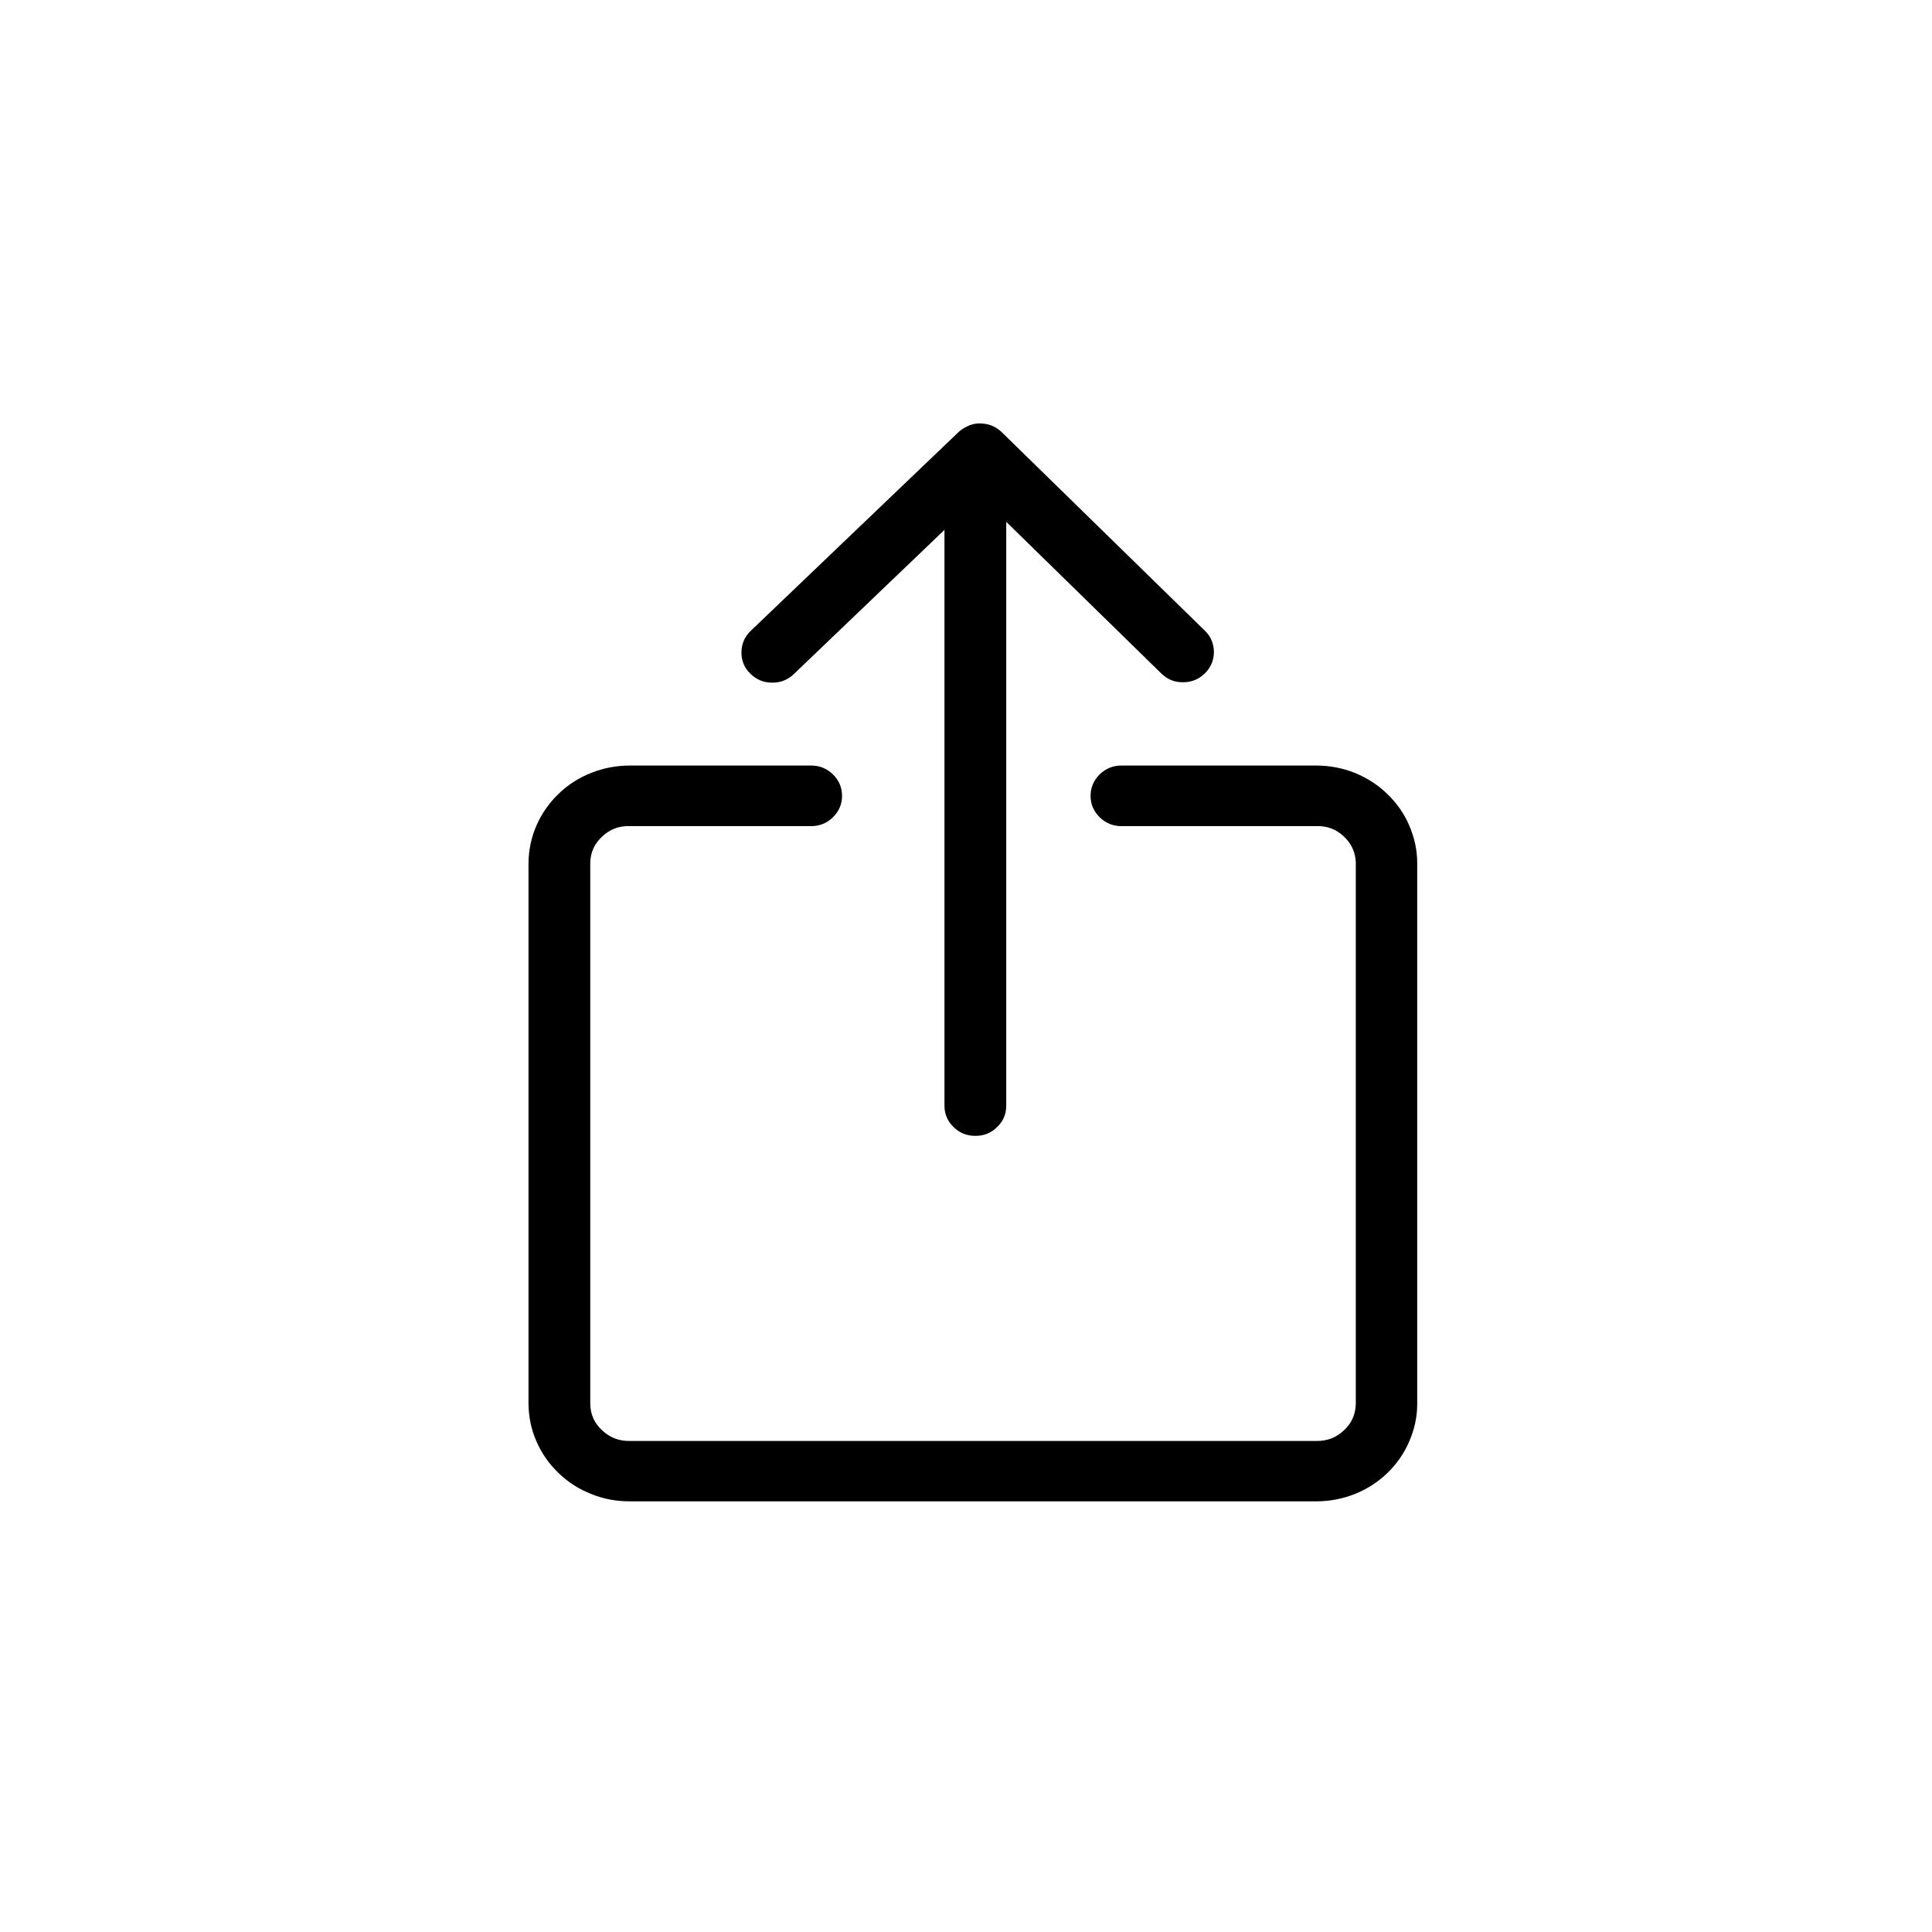
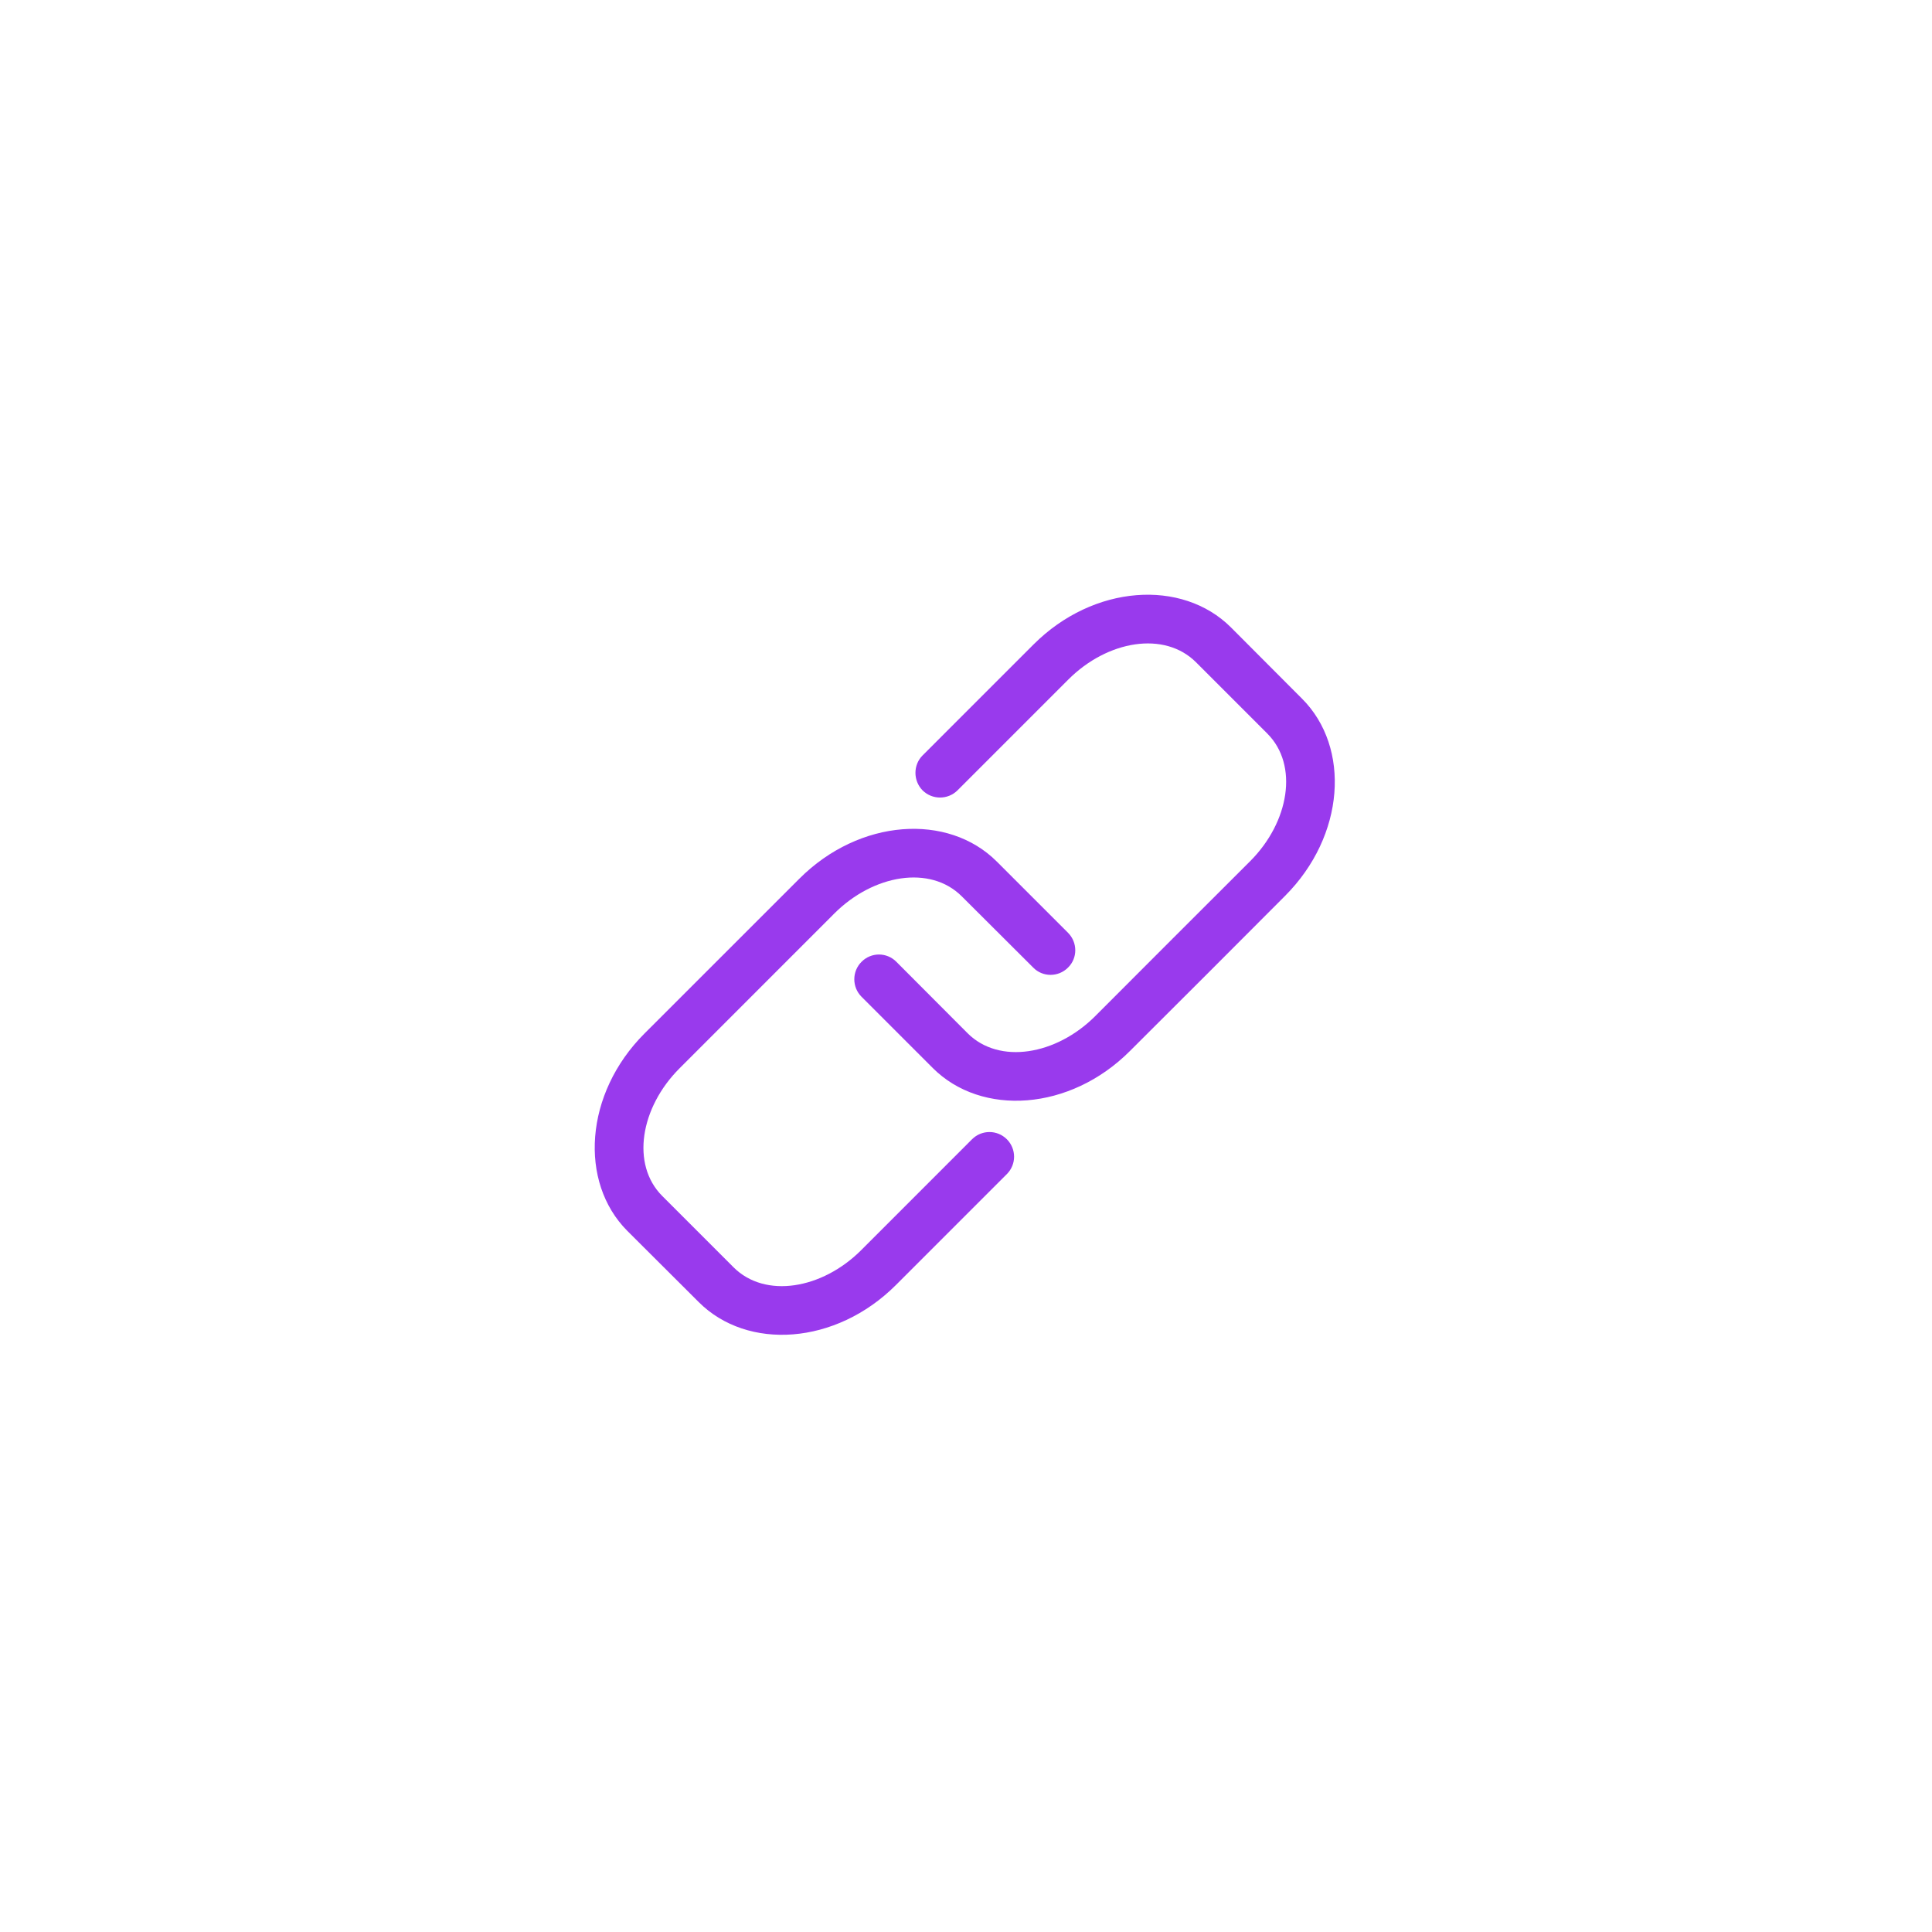
<svg xmlns="http://www.w3.org/2000/svg" width="50" zoomAndPan="magnify" viewBox="0 0 37.5 37.5" height="50" preserveAspectRatio="xMidYMid meet" version="1.0">
  <defs>
-     <clipPath id="775659593f">
-       <path d="M 10.258 8.184 L 27.508 8.184 L 27.508 29.184 L 10.258 29.184 Z M 10.258 8.184 " clip-rule="nonzero" />
+     <clipPath id="be71c55183">
+       <path d="M 11.25 11.25 L 26 11.25 L 26 26 L 11.25 26 Z M 11.25 11.25 " clip-rule="nonzero" />
    </clipPath>
  </defs>
-   <g clip-path="url(#775659593f)">
-     <path fill="#000000" d="M 25.547 29.141 L 12.227 29.141 C 11.969 29.141 11.719 29.098 11.48 29 C 11.238 28.906 11.027 28.77 10.844 28.594 C 10.66 28.418 10.516 28.215 10.414 27.98 C 10.312 27.75 10.262 27.508 10.258 27.254 L 10.258 16.746 C 10.262 16.496 10.312 16.254 10.414 16.02 C 10.516 15.789 10.66 15.582 10.844 15.406 C 11.027 15.23 11.238 15.094 11.48 15 C 11.719 14.906 11.969 14.859 12.227 14.859 L 15.746 14.859 C 15.91 14.859 16.051 14.918 16.168 15.031 C 16.285 15.148 16.344 15.285 16.344 15.449 C 16.344 15.609 16.285 15.746 16.168 15.863 C 16.051 15.977 15.91 16.035 15.746 16.035 L 12.227 16.035 C 12.02 16.027 11.84 16.094 11.691 16.234 C 11.539 16.375 11.461 16.543 11.457 16.746 L 11.457 27.254 C 11.461 27.457 11.539 27.629 11.691 27.766 C 11.84 27.906 12.02 27.973 12.227 27.969 L 25.547 27.969 C 25.754 27.973 25.934 27.906 26.082 27.766 C 26.234 27.629 26.309 27.457 26.316 27.254 L 26.316 16.746 C 26.309 16.543 26.234 16.375 26.082 16.234 C 25.934 16.094 25.754 16.027 25.547 16.035 L 21.766 16.035 C 21.602 16.035 21.461 15.977 21.344 15.863 C 21.227 15.746 21.168 15.609 21.168 15.449 C 21.168 15.285 21.227 15.148 21.344 15.031 C 21.461 14.918 21.602 14.859 21.766 14.859 L 25.547 14.859 C 25.805 14.859 26.055 14.906 26.293 15 C 26.531 15.098 26.742 15.23 26.926 15.41 C 27.109 15.586 27.254 15.789 27.352 16.02 C 27.453 16.254 27.508 16.496 27.508 16.746 L 27.508 27.254 C 27.508 27.508 27.453 27.75 27.352 27.98 C 27.254 28.211 27.109 28.418 26.926 28.594 C 26.742 28.77 26.531 28.906 26.293 29 C 26.055 29.094 25.805 29.141 25.547 29.141 Z M 18.934 22.047 C 18.766 22.047 18.625 21.992 18.508 21.875 C 18.391 21.762 18.332 21.625 18.332 21.461 L 18.332 10.285 L 15.41 13.082 C 15.293 13.195 15.148 13.254 14.984 13.25 C 14.82 13.25 14.68 13.191 14.562 13.074 C 14.445 12.961 14.391 12.82 14.391 12.66 C 14.395 12.496 14.453 12.359 14.57 12.246 L 18.605 8.387 C 18.641 8.352 18.684 8.324 18.727 8.301 C 18.824 8.242 18.926 8.215 19.039 8.219 C 19.133 8.223 19.219 8.242 19.301 8.285 C 19.352 8.312 19.395 8.344 19.438 8.383 L 23.395 12.25 C 23.508 12.363 23.562 12.504 23.562 12.664 C 23.559 12.82 23.5 12.957 23.387 13.07 C 23.27 13.184 23.129 13.242 22.969 13.242 C 22.805 13.246 22.664 13.191 22.547 13.078 L 19.531 10.129 L 19.531 21.461 C 19.531 21.625 19.473 21.762 19.355 21.875 C 19.238 21.992 19.098 22.047 18.934 22.047 Z M 18.934 22.047 " fill-opacity="1" fill-rule="nonzero" />
+   <g clip-path="url(#be71c55183)">
+     <path fill="#993aed" d="M 20.73 18.105 C 20.285 17.66 19.793 17.168 19.348 16.723 C 18.402 15.777 16.684 15.887 15.516 17.055 C 14.586 17.984 13.441 19.129 12.508 20.062 C 11.344 21.227 11.234 22.945 12.176 23.891 C 12.621 24.336 13.117 24.828 13.562 25.273 C 14.508 26.219 16.223 26.109 17.391 24.941 C 18.051 24.281 18.82 23.512 19.543 22.789 C 19.73 22.602 19.73 22.301 19.543 22.113 C 19.355 21.926 19.055 21.926 18.867 22.113 C 18.145 22.836 17.375 23.605 16.715 24.266 C 15.957 25.023 14.852 25.211 14.238 24.598 C 14.238 24.598 12.855 23.215 12.855 23.215 C 12.242 22.602 12.43 21.496 13.188 20.738 C 14.117 19.809 15.262 18.664 16.195 17.73 C 16.953 16.973 18.055 16.785 18.668 17.398 C 18.668 17.398 20.055 18.781 20.055 18.781 C 20.238 18.969 20.543 18.969 20.73 18.781 C 20.918 18.598 20.918 18.293 20.73 18.105 Z M 16.723 19.348 C 17.168 19.793 17.66 20.285 18.105 20.73 C 19.051 21.676 20.77 21.566 21.934 20.398 C 22.867 19.469 24.012 18.324 24.941 17.391 C 26.109 16.223 26.219 14.508 25.273 13.562 C 24.828 13.117 24.336 12.621 23.891 12.176 C 22.945 11.234 21.227 11.344 20.062 12.508 C 19.398 13.172 18.633 13.938 17.906 14.664 C 17.723 14.848 17.723 15.152 17.906 15.34 C 18.094 15.527 18.398 15.527 18.586 15.34 C 19.309 14.617 20.078 13.848 20.738 13.188 C 21.496 12.43 22.602 12.242 23.215 12.855 C 23.215 12.855 24.598 14.238 24.598 14.238 C 25.211 14.852 25.023 15.957 24.266 16.715 C 23.332 17.645 22.191 18.789 21.258 19.723 C 20.5 20.48 19.395 20.668 18.781 20.055 C 18.781 20.055 17.398 18.668 17.398 18.668 C 17.211 18.48 16.91 18.48 16.723 18.668 C 16.535 18.855 16.535 19.16 16.723 19.348 Z M 16.723 19.348 " fill-opacity="1" fill-rule="evenodd" />
  </g>
</svg>
